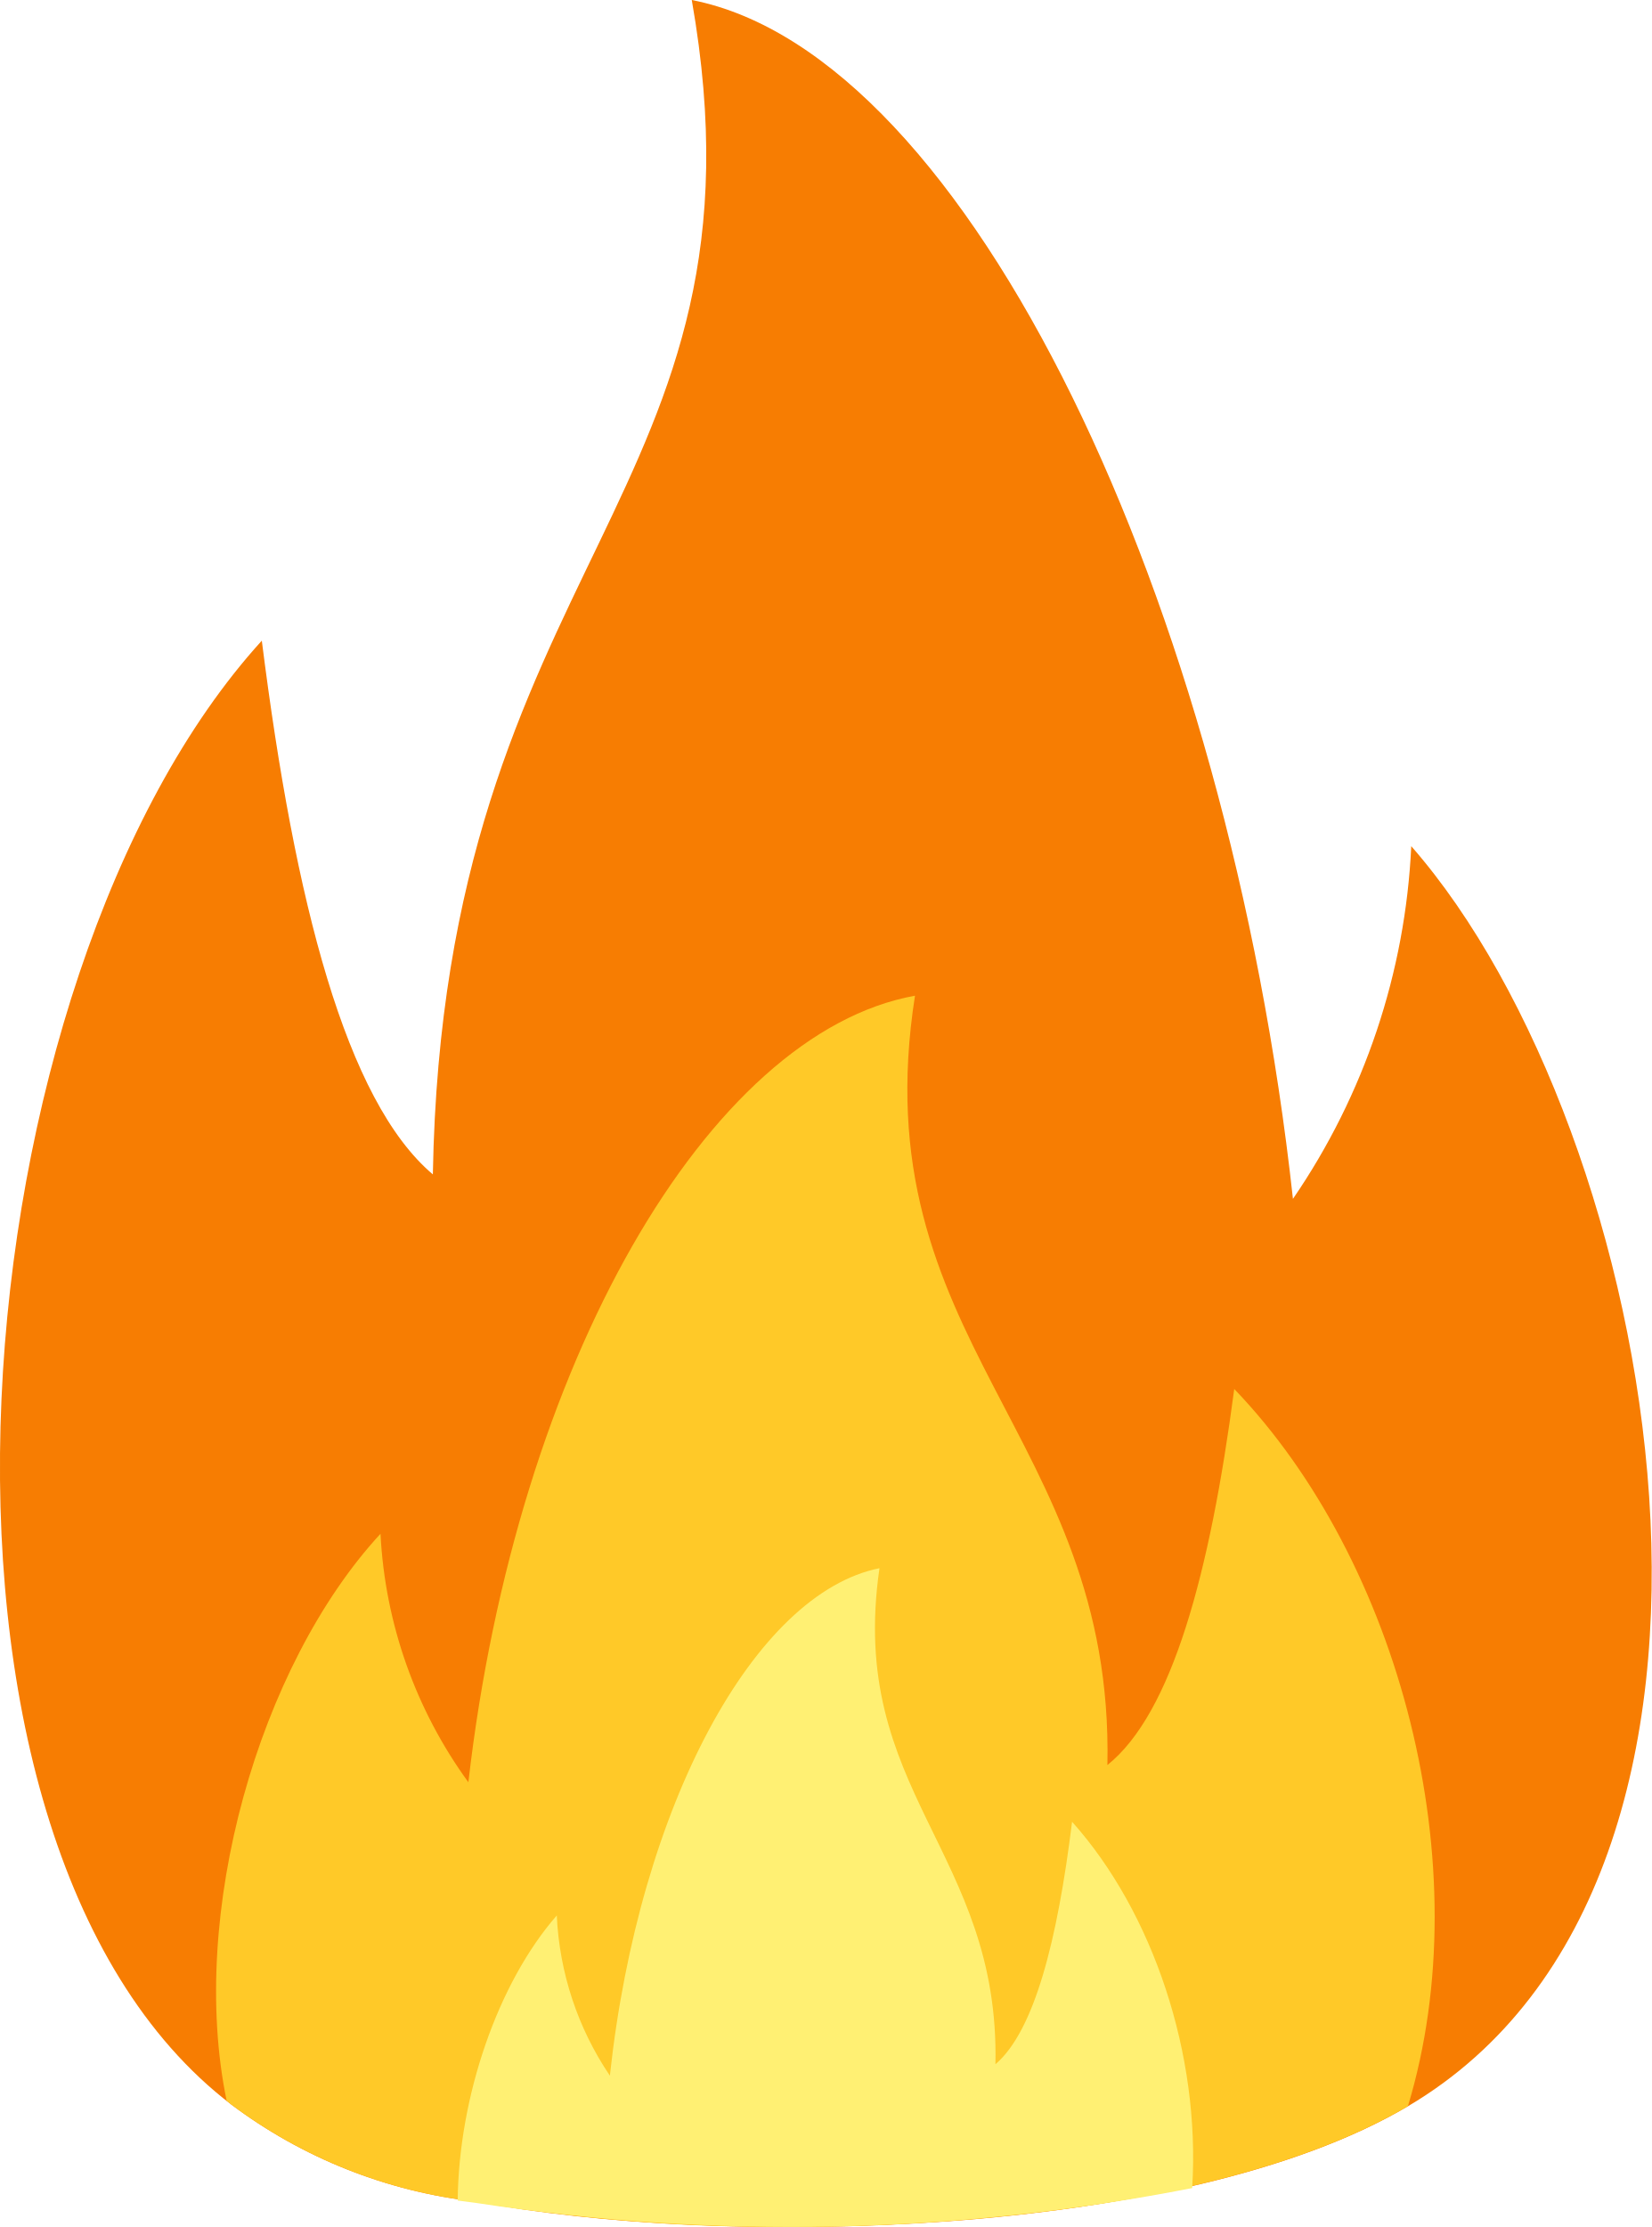
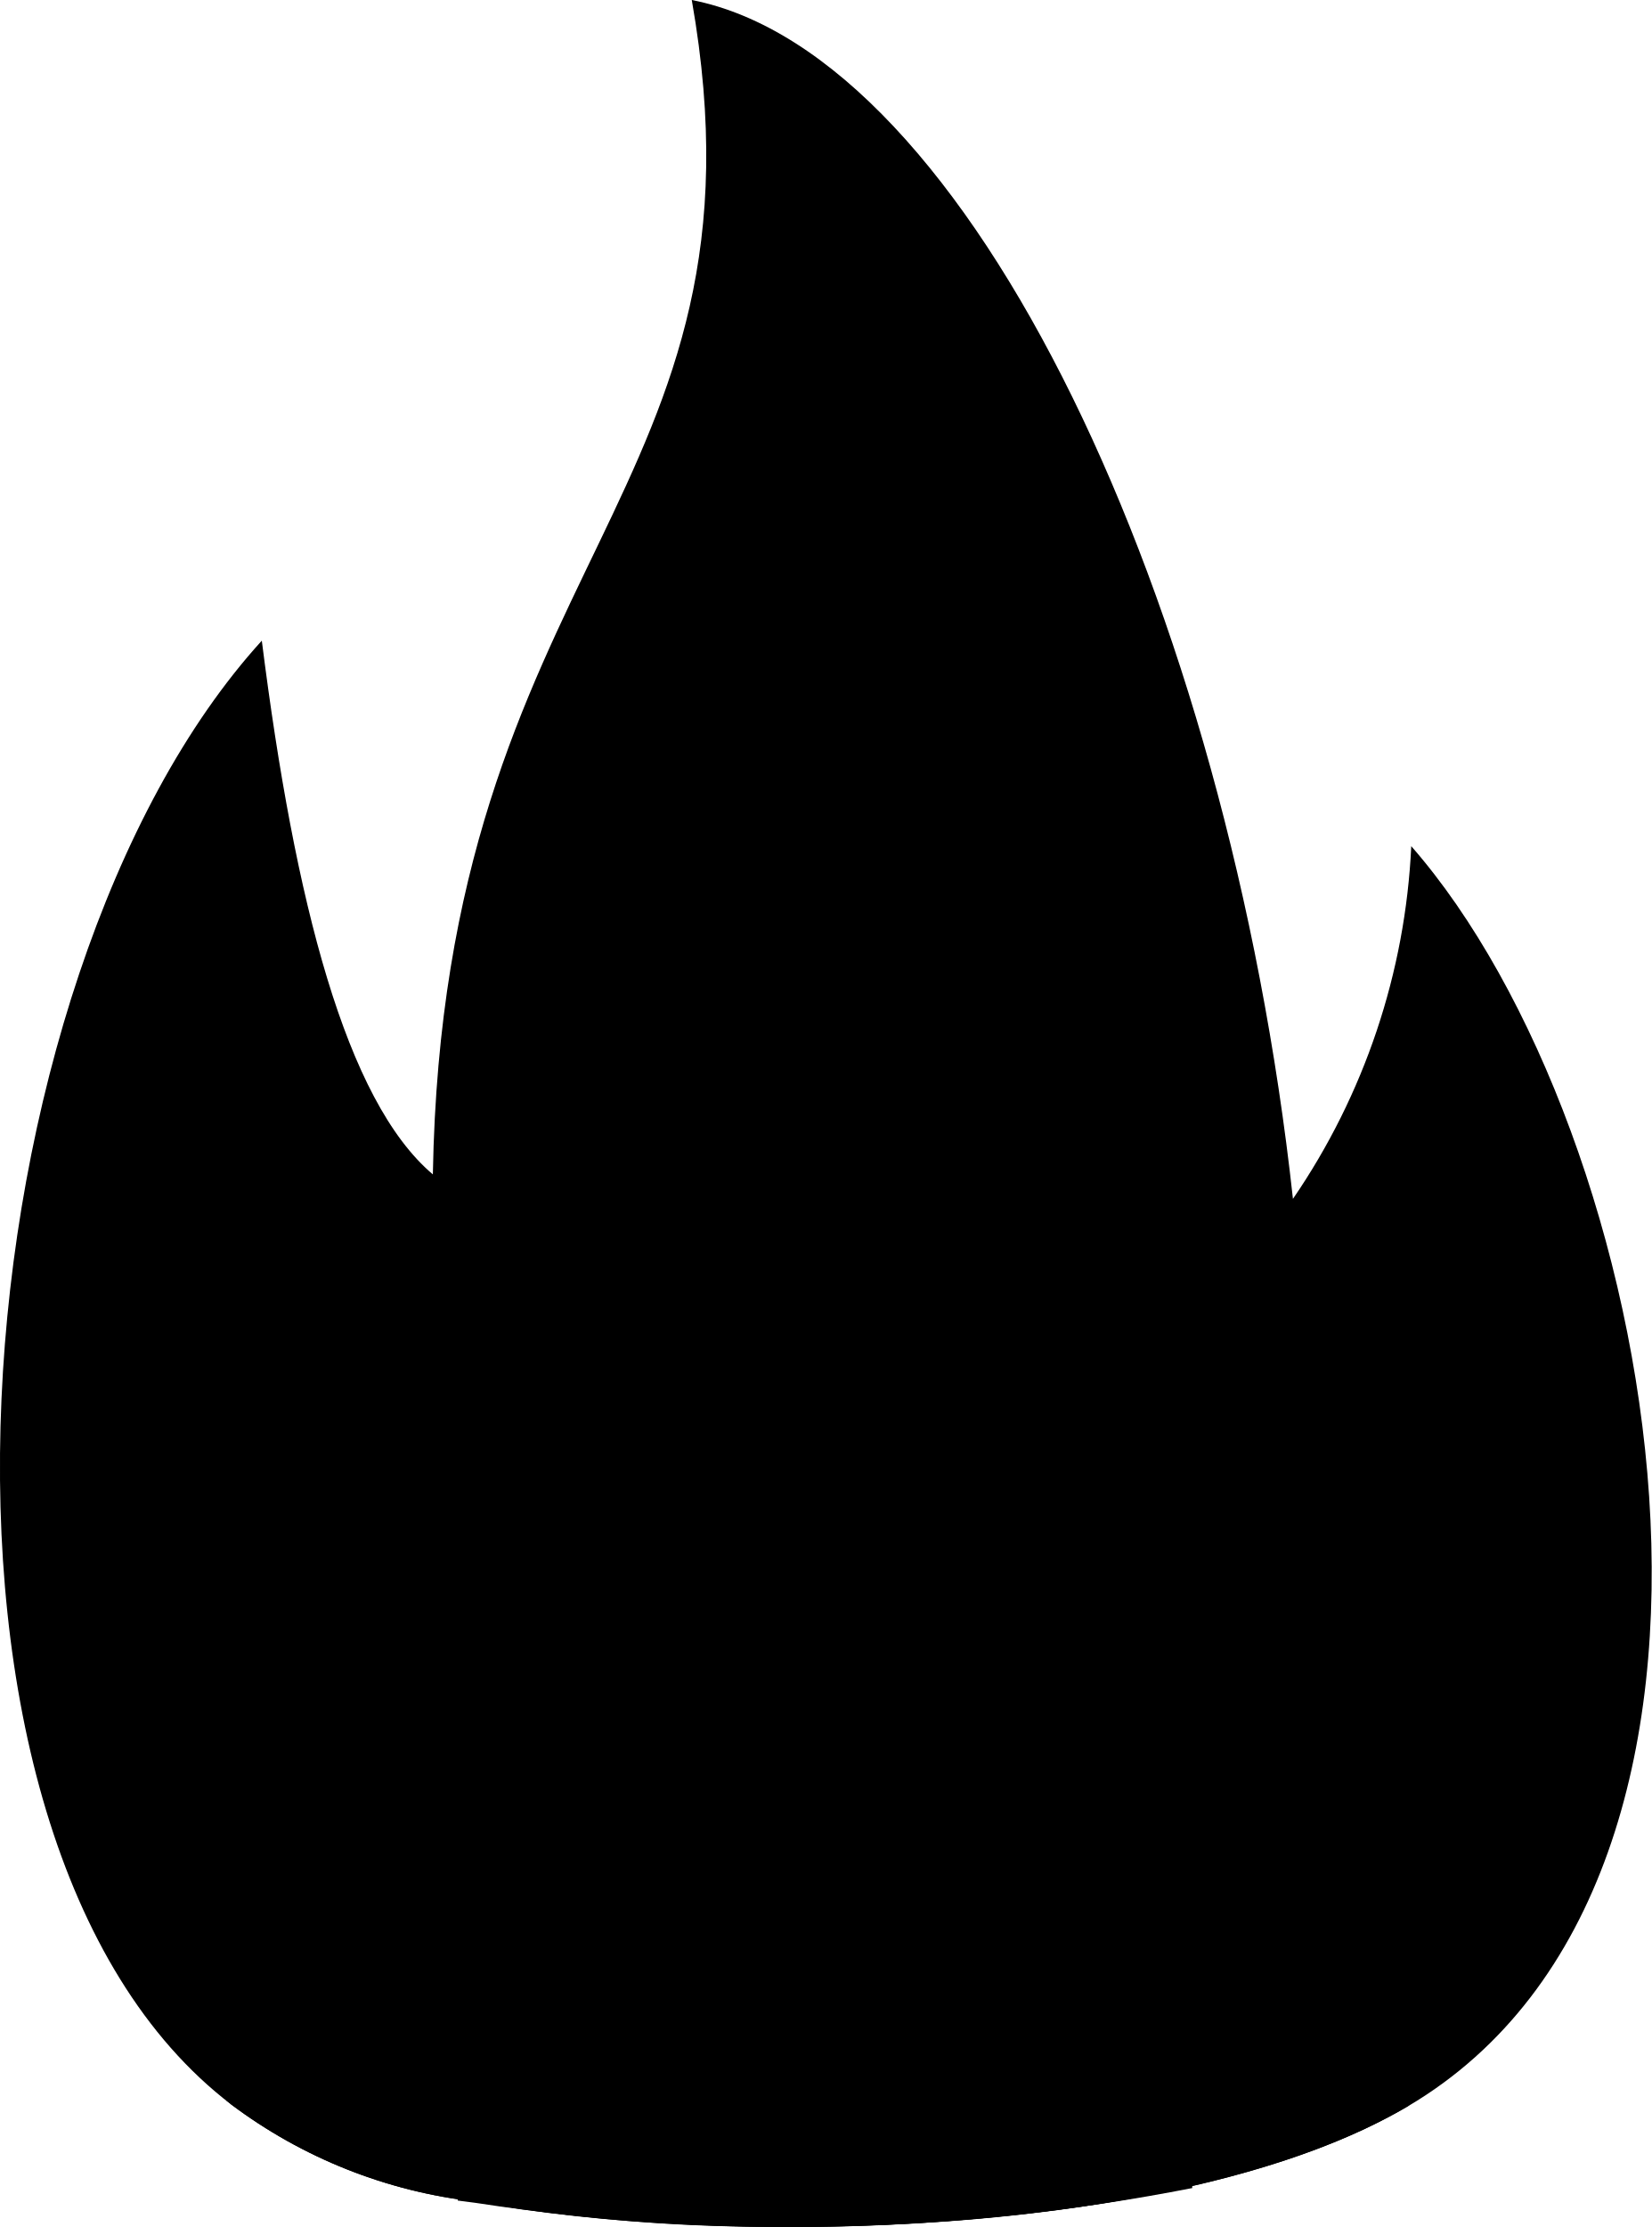
<svg xmlns="http://www.w3.org/2000/svg" id="Layer_1" data-name="Layer 1" viewBox="0 0 91.16 122.88">
  <defs>
    <style>.cls-1{fill:#f77d02;}.cls-1,.cls-2,.cls-3{fill-rule:evenodd;}.cls-2{fill:#ffc928;}.cls-3{fill:#fff073;}</style>
  </defs>
-   <path class="cls-1" d="M14.45,35.35c1.82,14.45,4.65,25.4,9.44,29.45C24.48,30.87,43,27.4,38.18,0,53.52,3,67.77,33.33,71.36,66.15a37.5,37.5,0,0,0,6.53-19.46c13.76,15.72,21.31,56.82-.17,69.52-12.53,7.41-38.13,7.79-51.46,5.27a27.64,27.64,0,0,1-13.5-5.36c-19.2-14.66-15.17-62.25,1.69-80.77Z" />
-   <path class="cls-2" d="M77.73,116.2h0c-8,4.74-21.42,6.61-33.51,6.67H42.45a95.69,95.69,0,0,1-16.19-1.39,27.64,27.64,0,0,1-13.5-5.36,2.43,2.43,0,0,0-.25-.2c-2.13-10.28,1.76-24,8.49-31.29a25.49,25.49,0,0,0,4.85,13.71C28.51,75.22,39.11,57,50.5,54.94c-3,19.1,11,24.21,10.62,42.45,3.56-2.85,5.66-10.57,7-20.75,9.12,9.49,13.59,26.32,9.59,39.56Z" />
-   <path class="cls-3" d="M65.81,120.73a115,115,0,0,1-39.55.82l-1-.13c.06-5.73,2.21-12,5.47-15.73a17.18,17.18,0,0,0,2.93,8.84c1.61-14.91,8-26.63,14.88-28-1.79,12.32,6.65,15.61,6.4,27.37,2.15-1.84,3.42-6.82,4.23-13.38,4.47,5,7.09,12.84,6.63,20.19Z" />
+   <path className="cls-1" d="M14.45,35.35c1.82,14.45,4.65,25.4,9.44,29.45C24.48,30.87,43,27.4,38.18,0,53.52,3,67.77,33.33,71.36,66.15a37.5,37.5,0,0,0,6.53-19.46c13.76,15.72,21.31,56.82-.17,69.52-12.53,7.41-38.13,7.79-51.46,5.27a27.64,27.64,0,0,1-13.5-5.36c-19.2-14.66-15.17-62.25,1.69-80.77Z" />
+   <path className="cls-2" d="M77.73,116.2h0c-8,4.74-21.42,6.61-33.51,6.67H42.45a95.69,95.69,0,0,1-16.19-1.39,27.64,27.64,0,0,1-13.5-5.36,2.43,2.43,0,0,0-.25-.2c-2.13-10.28,1.76-24,8.49-31.29a25.49,25.49,0,0,0,4.85,13.71C28.51,75.22,39.11,57,50.5,54.94c-3,19.1,11,24.21,10.62,42.45,3.56-2.85,5.66-10.57,7-20.75,9.12,9.49,13.59,26.32,9.59,39.56Z" />
+   <path className="cls-3" d="M65.81,120.73a115,115,0,0,1-39.55.82l-1-.13c.06-5.73,2.21-12,5.47-15.73a17.18,17.18,0,0,0,2.93,8.84c1.61-14.91,8-26.63,14.88-28-1.79,12.32,6.65,15.61,6.4,27.37,2.15-1.84,3.42-6.82,4.23-13.38,4.47,5,7.09,12.84,6.63,20.19Z" />
</svg>
